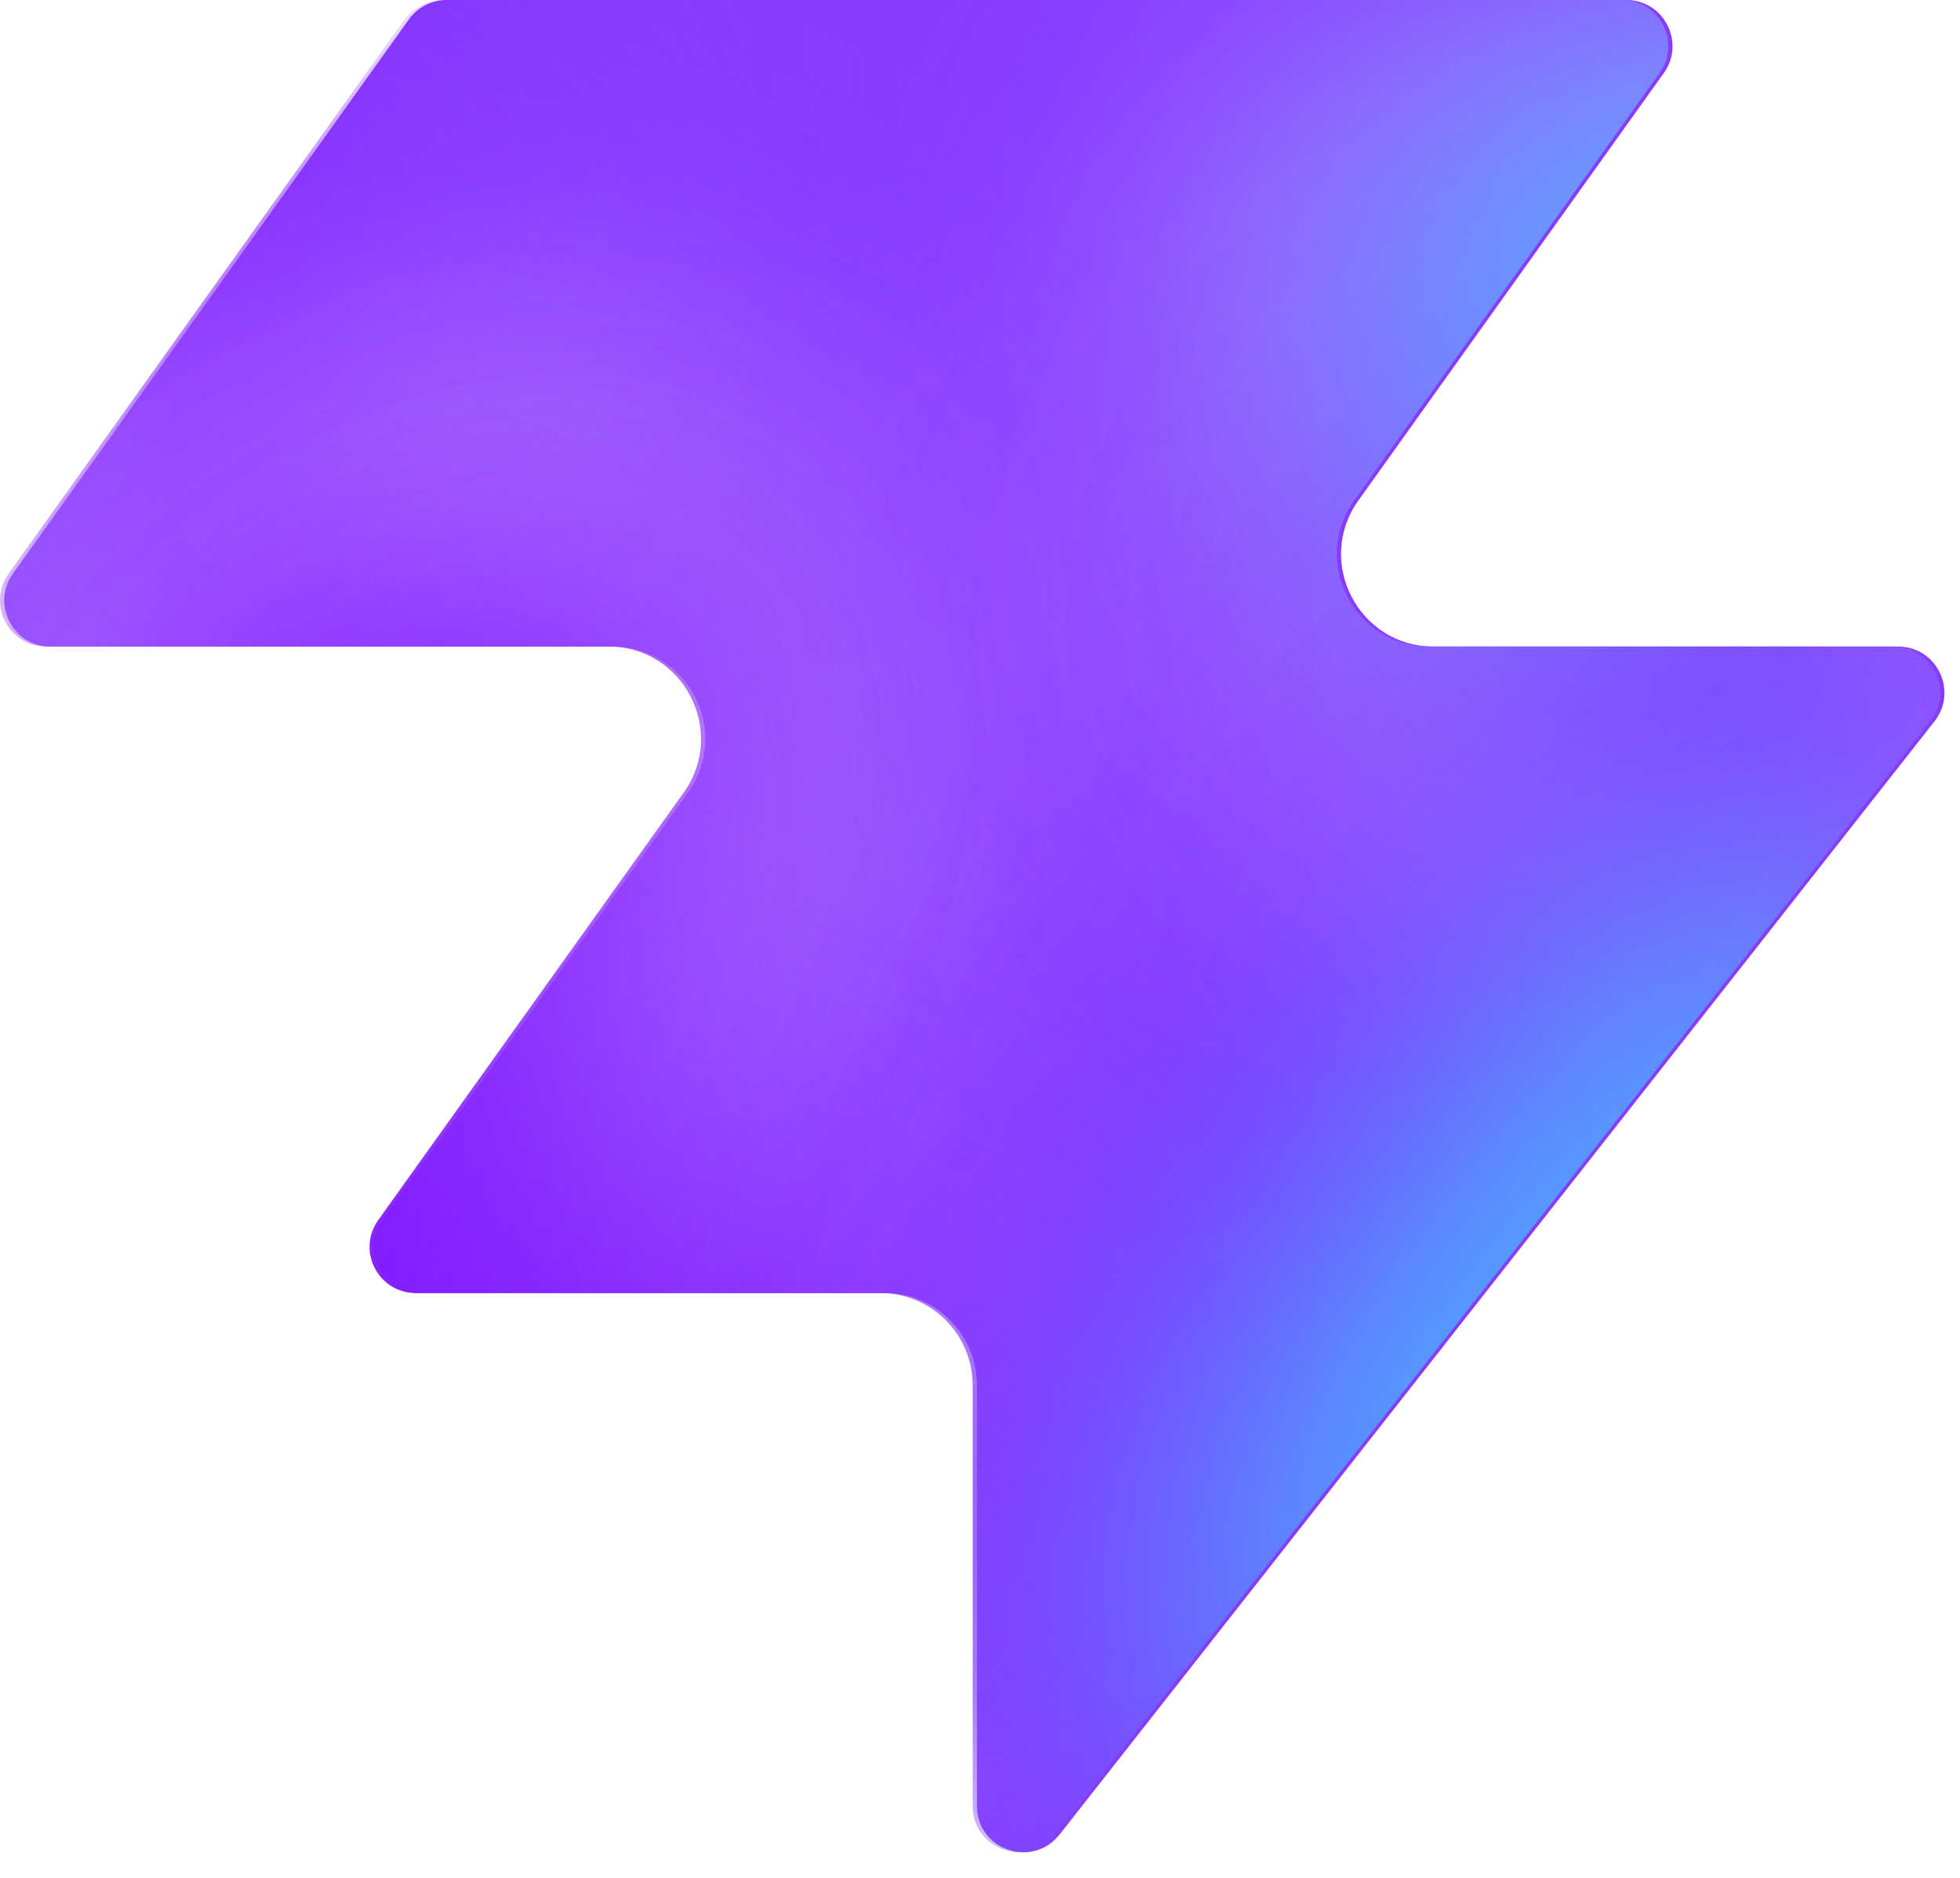
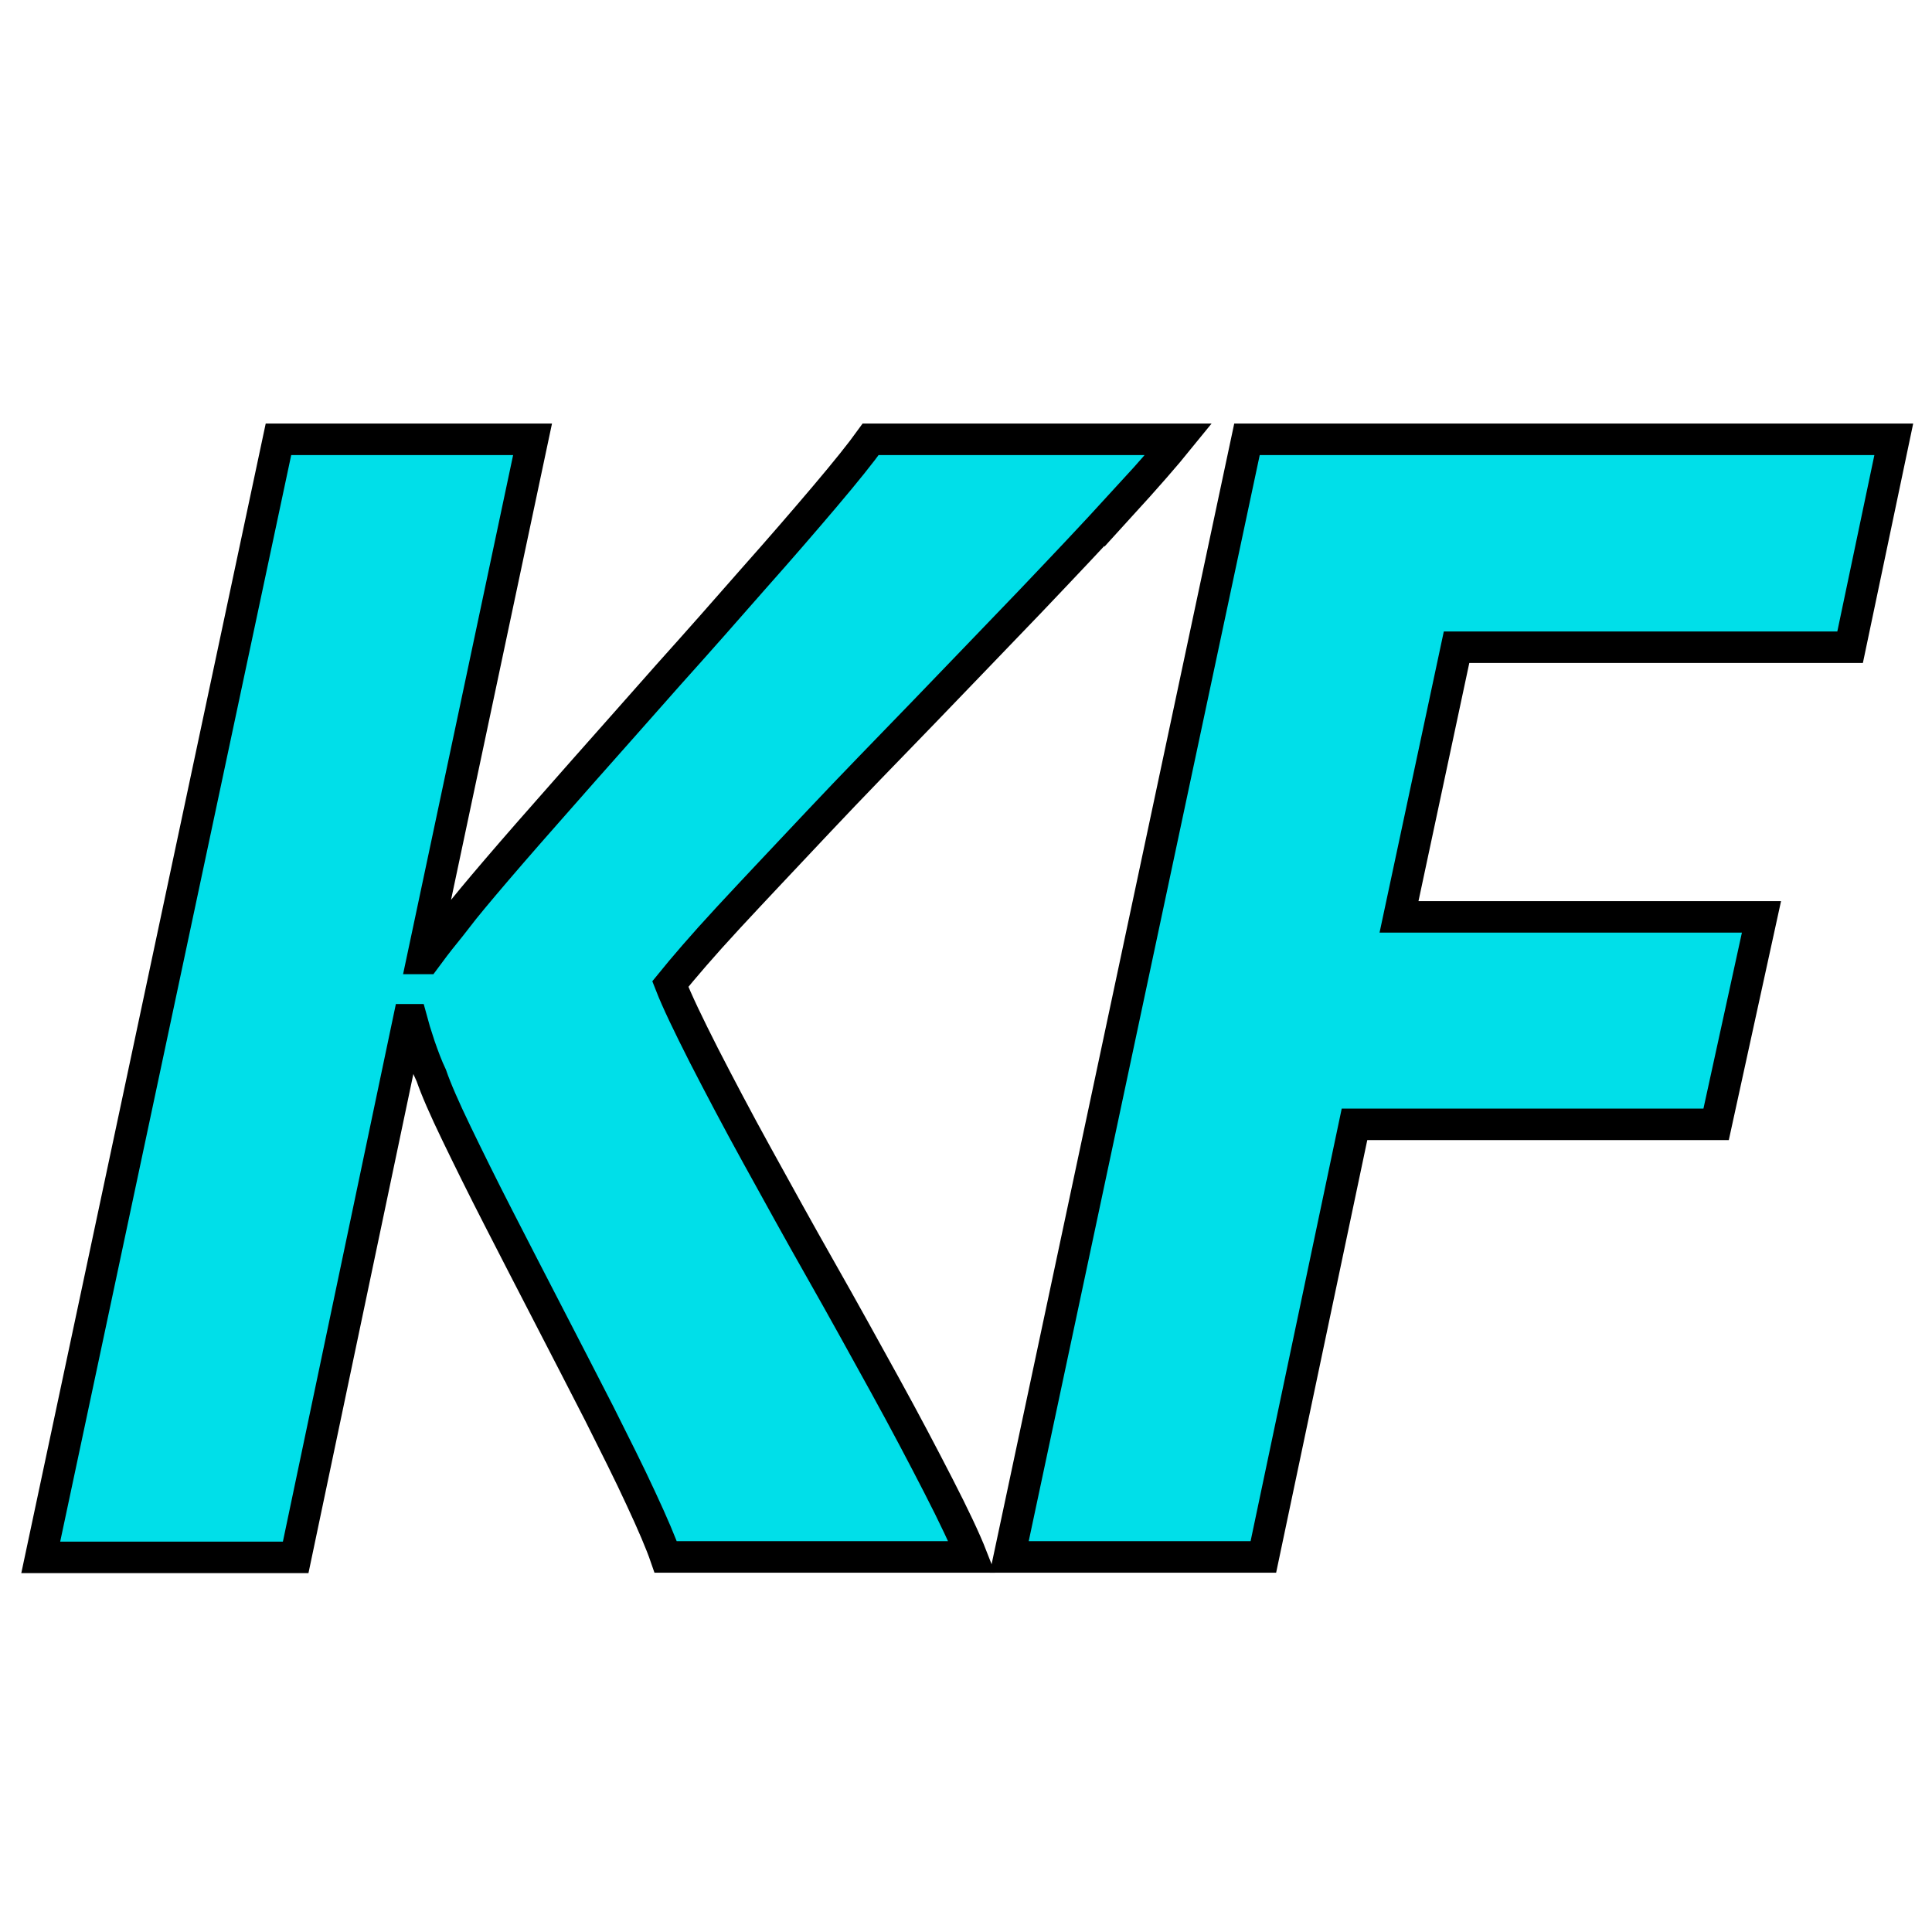
- <svg xmlns="http://www.w3.org/2000/svg" width="48" height="46" fill="none" viewBox="0 0 48 46">
-   <path fill="#863bff" d="M25.946 44.938c-.664.845-2.021.375-2.021-.698V33.937a2.26 2.26 0 0 0-2.262-2.262H10.287c-.92 0-1.456-1.04-.92-1.788l7.48-10.471c1.07-1.497 0-3.578-1.842-3.578H1.237c-.92 0-1.456-1.04-.92-1.788L10.013.474c.214-.297.556-.474.92-.474h28.894c.92 0 1.456 1.04.92 1.788l-7.48 10.471c-1.07 1.498 0 3.579 1.842 3.579h11.377c.943 0 1.473 1.088.89 1.83L25.947 44.94z" style="fill:#863bff;fill:color(display-p3 .525 .23 1);fill-opacity:1" />
-   <mask id="a" width="48" height="46" x="0" y="0" maskUnits="userSpaceOnUse" style="mask-type:alpha">
-     <path fill="#000" d="M25.842 44.938c-.664.844-2.021.375-2.021-.698V33.937a2.26 2.26 0 0 0-2.262-2.262H10.183c-.92 0-1.456-1.04-.92-1.788l7.48-10.471c1.07-1.498 0-3.579-1.842-3.579H1.133c-.92 0-1.456-1.04-.92-1.787L9.91.473c.214-.297.556-.474.92-.474h28.894c.92 0 1.456 1.04.92 1.788l-7.48 10.471c-1.07 1.498 0 3.578 1.842 3.578h11.377c.943 0 1.473 1.088.89 1.832L25.843 44.94z" style="fill:#000;fill-opacity:1" />
-   </mask>
-   <g mask="url(#a)">
-     <g filter="url(#b)">
-       <ellipse cx="5.508" cy="14.704" fill="#ede6ff" rx="5.508" ry="14.704" style="fill:#ede6ff;fill:color(display-p3 .927 .903 1);fill-opacity:1" transform="matrix(.00324 1 1 -.00324 -4.47 31.516)" />
-     </g>
-     <g filter="url(#c)">
-       <ellipse cx="10.399" cy="29.851" fill="#ede6ff" rx="10.399" ry="29.851" style="fill:#ede6ff;fill:color(display-p3 .927 .903 1);fill-opacity:1" transform="matrix(.00324 1 1 -.00324 -39.328 7.883)" />
-     </g>
-     <g filter="url(#d)">
-       <ellipse cx="5.508" cy="30.487" fill="#7e14ff" rx="5.508" ry="30.487" style="fill:#7e14ff;fill:color(display-p3 .492 .077 1);fill-opacity:1" transform="rotate(89.814 -25.913 -14.639)scale(1 -1)" />
-     </g>
-     <g filter="url(#e)">
-       <ellipse cx="5.508" cy="30.599" fill="#7e14ff" rx="5.508" ry="30.599" style="fill:#7e14ff;fill:color(display-p3 .492 .077 1);fill-opacity:1" transform="rotate(89.814 -32.644 -3.334)scale(1 -1)" />
-     </g>
-     <g filter="url(#f)">
-       <ellipse cx="5.508" cy="30.599" fill="#7e14ff" rx="5.508" ry="30.599" style="fill:#7e14ff;fill:color(display-p3 .492 .077 1);fill-opacity:1" transform="matrix(.00324 1 1 -.00324 -34.34 30.47)" />
-     </g>
-     <g filter="url(#g)">
-       <ellipse cx="14.072" cy="22.078" fill="#ede6ff" rx="14.072" ry="22.078" style="fill:#ede6ff;fill:color(display-p3 .927 .903 1);fill-opacity:1" transform="rotate(93.35 24.506 48.493)scale(-1 1)" />
-     </g>
-     <g filter="url(#h)">
-       <ellipse cx="3.47" cy="21.501" fill="#7e14ff" rx="3.47" ry="21.501" style="fill:#7e14ff;fill:color(display-p3 .492 .077 1);fill-opacity:1" transform="rotate(89.009 28.708 47.59)scale(-1 1)" />
-     </g>
-     <g filter="url(#i)">
-       <ellipse cx="3.47" cy="21.501" fill="#7e14ff" rx="3.47" ry="21.501" style="fill:#7e14ff;fill:color(display-p3 .492 .077 1);fill-opacity:1" transform="rotate(89.009 28.708 47.59)scale(-1 1)" />
-     </g>
-     <g filter="url(#j)">
-       <ellipse cx=".387" cy="8.972" fill="#7e14ff" rx="4.407" ry="29.108" style="fill:#7e14ff;fill:color(display-p3 .492 .077 1);fill-opacity:1" transform="rotate(39.51 .387 8.972)" />
-     </g>
-     <g filter="url(#k)">
-       <ellipse cx="47.523" cy="-6.092" fill="#7e14ff" rx="4.407" ry="29.108" style="fill:#7e14ff;fill:color(display-p3 .492 .077 1);fill-opacity:1" transform="rotate(37.892 47.523 -6.092)" />
-     </g>
-     <g filter="url(#l)">
-       <ellipse cx="41.412" cy="6.333" fill="#47bfff" rx="5.971" ry="9.665" style="fill:#47bfff;fill:color(display-p3 .28 .748 1);fill-opacity:1" transform="rotate(37.892 41.412 6.333)" />
-     </g>
-     <g filter="url(#m)">
-       <ellipse cx="-1.879" cy="38.332" fill="#7e14ff" rx="4.407" ry="29.108" style="fill:#7e14ff;fill:color(display-p3 .492 .077 1);fill-opacity:1" transform="rotate(37.892 -1.88 38.332)" />
-     </g>
-     <g filter="url(#n)">
-       <ellipse cx="-1.879" cy="38.332" fill="#7e14ff" rx="4.407" ry="29.108" style="fill:#7e14ff;fill:color(display-p3 .492 .077 1);fill-opacity:1" transform="rotate(37.892 -1.88 38.332)" />
-     </g>
-     <g filter="url(#o)">
-       <ellipse cx="35.651" cy="29.907" fill="#7e14ff" rx="4.407" ry="29.108" style="fill:#7e14ff;fill:color(display-p3 .492 .077 1);fill-opacity:1" transform="rotate(37.892 35.651 29.907)" />
-     </g>
-     <g filter="url(#p)">
-       <ellipse cx="38.418" cy="32.4" fill="#47bfff" rx="5.971" ry="15.297" style="fill:#47bfff;fill:color(display-p3 .28 .748 1);fill-opacity:1" transform="rotate(37.892 38.418 32.4)" />
-     </g>
-   </g>
+ <svg xmlns="http://www.w3.org/2000/svg" id="Layer_1" data-name="Layer 1" viewBox="0 0 46 46">
  <defs>
-     <filter id="b" width="60.045" height="41.654" x="-19.77" y="16.149" color-interpolation-filters="sRGB" filterUnits="userSpaceOnUse">
-       <feFlood flood-opacity="0" result="BackgroundImageFix" />
-       <feBlend in="SourceGraphic" in2="BackgroundImageFix" result="shape" />
-       <feGaussianBlur result="effect1_foregroundBlur_2002_17158" stdDeviation="7.659" />
-     </filter>
-     <filter id="c" width="90.34" height="51.437" x="-54.613" y="-7.533" color-interpolation-filters="sRGB" filterUnits="userSpaceOnUse">
-       <feFlood flood-opacity="0" result="BackgroundImageFix" />
-       <feBlend in="SourceGraphic" in2="BackgroundImageFix" result="shape" />
-       <feGaussianBlur result="effect1_foregroundBlur_2002_17158" stdDeviation="7.659" />
-     </filter>
-     <filter id="d" width="79.355" height="29.4" x="-49.64" y="2.03" color-interpolation-filters="sRGB" filterUnits="userSpaceOnUse">
-       <feFlood flood-opacity="0" result="BackgroundImageFix" />
-       <feBlend in="SourceGraphic" in2="BackgroundImageFix" result="shape" />
-       <feGaussianBlur result="effect1_foregroundBlur_2002_17158" stdDeviation="4.596" />
-     </filter>
-     <filter id="e" width="79.579" height="29.4" x="-45.045" y="20.029" color-interpolation-filters="sRGB" filterUnits="userSpaceOnUse">
-       <feFlood flood-opacity="0" result="BackgroundImageFix" />
-       <feBlend in="SourceGraphic" in2="BackgroundImageFix" result="shape" />
-       <feGaussianBlur result="effect1_foregroundBlur_2002_17158" stdDeviation="4.596" />
-     </filter>
-     <filter id="f" width="79.579" height="29.4" x="-43.513" y="21.178" color-interpolation-filters="sRGB" filterUnits="userSpaceOnUse">
-       <feFlood flood-opacity="0" result="BackgroundImageFix" />
-       <feBlend in="SourceGraphic" in2="BackgroundImageFix" result="shape" />
-       <feGaussianBlur result="effect1_foregroundBlur_2002_17158" stdDeviation="4.596" />
-     </filter>
-     <filter id="g" width="74.749" height="58.852" x="15.756" y="-17.901" color-interpolation-filters="sRGB" filterUnits="userSpaceOnUse">
-       <feFlood flood-opacity="0" result="BackgroundImageFix" />
-       <feBlend in="SourceGraphic" in2="BackgroundImageFix" result="shape" />
-       <feGaussianBlur result="effect1_foregroundBlur_2002_17158" stdDeviation="7.659" />
-     </filter>
-     <filter id="h" width="61.377" height="25.362" x="23.548" y="2.284" color-interpolation-filters="sRGB" filterUnits="userSpaceOnUse">
-       <feFlood flood-opacity="0" result="BackgroundImageFix" />
-       <feBlend in="SourceGraphic" in2="BackgroundImageFix" result="shape" />
-       <feGaussianBlur result="effect1_foregroundBlur_2002_17158" stdDeviation="4.596" />
-     </filter>
-     <filter id="i" width="61.377" height="25.362" x="23.548" y="2.284" color-interpolation-filters="sRGB" filterUnits="userSpaceOnUse">
-       <feFlood flood-opacity="0" result="BackgroundImageFix" />
-       <feBlend in="SourceGraphic" in2="BackgroundImageFix" result="shape" />
-       <feGaussianBlur result="effect1_foregroundBlur_2002_17158" stdDeviation="4.596" />
-     </filter>
-     <filter id="j" width="56.045" height="63.649" x="-27.636" y="-22.853" color-interpolation-filters="sRGB" filterUnits="userSpaceOnUse">
-       <feFlood flood-opacity="0" result="BackgroundImageFix" />
-       <feBlend in="SourceGraphic" in2="BackgroundImageFix" result="shape" />
-       <feGaussianBlur result="effect1_foregroundBlur_2002_17158" stdDeviation="4.596" />
-     </filter>
-     <filter id="k" width="54.814" height="64.646" x="20.116" y="-38.415" color-interpolation-filters="sRGB" filterUnits="userSpaceOnUse">
-       <feFlood flood-opacity="0" result="BackgroundImageFix" />
-       <feBlend in="SourceGraphic" in2="BackgroundImageFix" result="shape" />
-       <feGaussianBlur result="effect1_foregroundBlur_2002_17158" stdDeviation="4.596" />
-     </filter>
-     <filter id="l" width="33.541" height="35.313" x="24.641" y="-11.323" color-interpolation-filters="sRGB" filterUnits="userSpaceOnUse">
-       <feFlood flood-opacity="0" result="BackgroundImageFix" />
-       <feBlend in="SourceGraphic" in2="BackgroundImageFix" result="shape" />
-       <feGaussianBlur result="effect1_foregroundBlur_2002_17158" stdDeviation="4.596" />
-     </filter>
-     <filter id="m" width="54.814" height="64.646" x="-29.286" y="6.009" color-interpolation-filters="sRGB" filterUnits="userSpaceOnUse">
-       <feFlood flood-opacity="0" result="BackgroundImageFix" />
-       <feBlend in="SourceGraphic" in2="BackgroundImageFix" result="shape" />
-       <feGaussianBlur result="effect1_foregroundBlur_2002_17158" stdDeviation="4.596" />
-     </filter>
-     <filter id="n" width="54.814" height="64.646" x="-29.286" y="6.009" color-interpolation-filters="sRGB" filterUnits="userSpaceOnUse">
-       <feFlood flood-opacity="0" result="BackgroundImageFix" />
-       <feBlend in="SourceGraphic" in2="BackgroundImageFix" result="shape" />
-       <feGaussianBlur result="effect1_foregroundBlur_2002_17158" stdDeviation="4.596" />
-     </filter>
-     <filter id="o" width="54.814" height="64.646" x="8.244" y="-2.416" color-interpolation-filters="sRGB" filterUnits="userSpaceOnUse">
-       <feFlood flood-opacity="0" result="BackgroundImageFix" />
-       <feBlend in="SourceGraphic" in2="BackgroundImageFix" result="shape" />
-       <feGaussianBlur result="effect1_foregroundBlur_2002_17158" stdDeviation="4.596" />
-     </filter>
-     <filter id="p" width="39.409" height="43.623" x="18.713" y="10.588" color-interpolation-filters="sRGB" filterUnits="userSpaceOnUse">
-       <feFlood flood-opacity="0" result="BackgroundImageFix" />
-       <feBlend in="SourceGraphic" in2="BackgroundImageFix" result="shape" />
-       <feGaussianBlur result="effect1_foregroundBlur_2002_17158" stdDeviation="4.596" />
-     </filter>
+     <style>
+       .cls-1 {
+         fill: #00dfe9;
+         stroke: #000;
+         stroke-miterlimit: 10;
+         stroke-width: .75px;
+       }
+ 
+       .cls-2 {
+         fill: none;
+       }
+     </style>
  </defs>
+   <rect class="cls-2" width="42.99" height="46" />
+   <path class="cls-1" d="M26.67,12.04c-.63.69-1.35,1.45-2.14,2.28-.8.83-1.64,1.71-2.52,2.62-.88.91-1.73,1.78-2.52,2.62s-1.51,1.6-2.14,2.28-1.09,1.22-1.39,1.59c.16.41.43.97.8,1.7.37.72.79,1.52,1.27,2.39.48.87.98,1.78,1.52,2.73.54.95,1.04,1.86,1.52,2.73.48.87.9,1.67,1.27,2.39.37.72.64,1.29.8,1.7h-7.29c-.11-.32-.31-.79-.59-1.39-.28-.61-.62-1.28-.99-2.02-.38-.74-.78-1.52-1.2-2.33-.42-.81-.82-1.59-1.2-2.33-.38-.74-.71-1.41-1-2.01-.29-.6-.49-1.06-.6-1.38-.1-.21-.19-.45-.28-.71-.09-.27-.15-.47-.19-.62h-.07l-2.69,12.8H.97L6.63,10.46h6.05l-2.62,12.36h.07c.14-.19.29-.39.47-.61.18-.22.32-.41.44-.56.25-.31.63-.76,1.14-1.35.51-.59,1.09-1.24,1.73-1.97.64-.72,1.31-1.48,2.01-2.27.71-.79,1.38-1.55,2.01-2.27.64-.72,1.21-1.38,1.71-1.97.5-.59.86-1.04,1.09-1.36h7.33c-.3.37-.76.9-1.39,1.59Z" />
+   <path class="cls-1" d="M44.05,15.41h-9.37l-1.37,6.42h8.63l-1.08,4.94h-8.61l-2.17,10.3h-6.05l5.66-26.61h15.4l-1.04,4.95Z" />
</svg>
